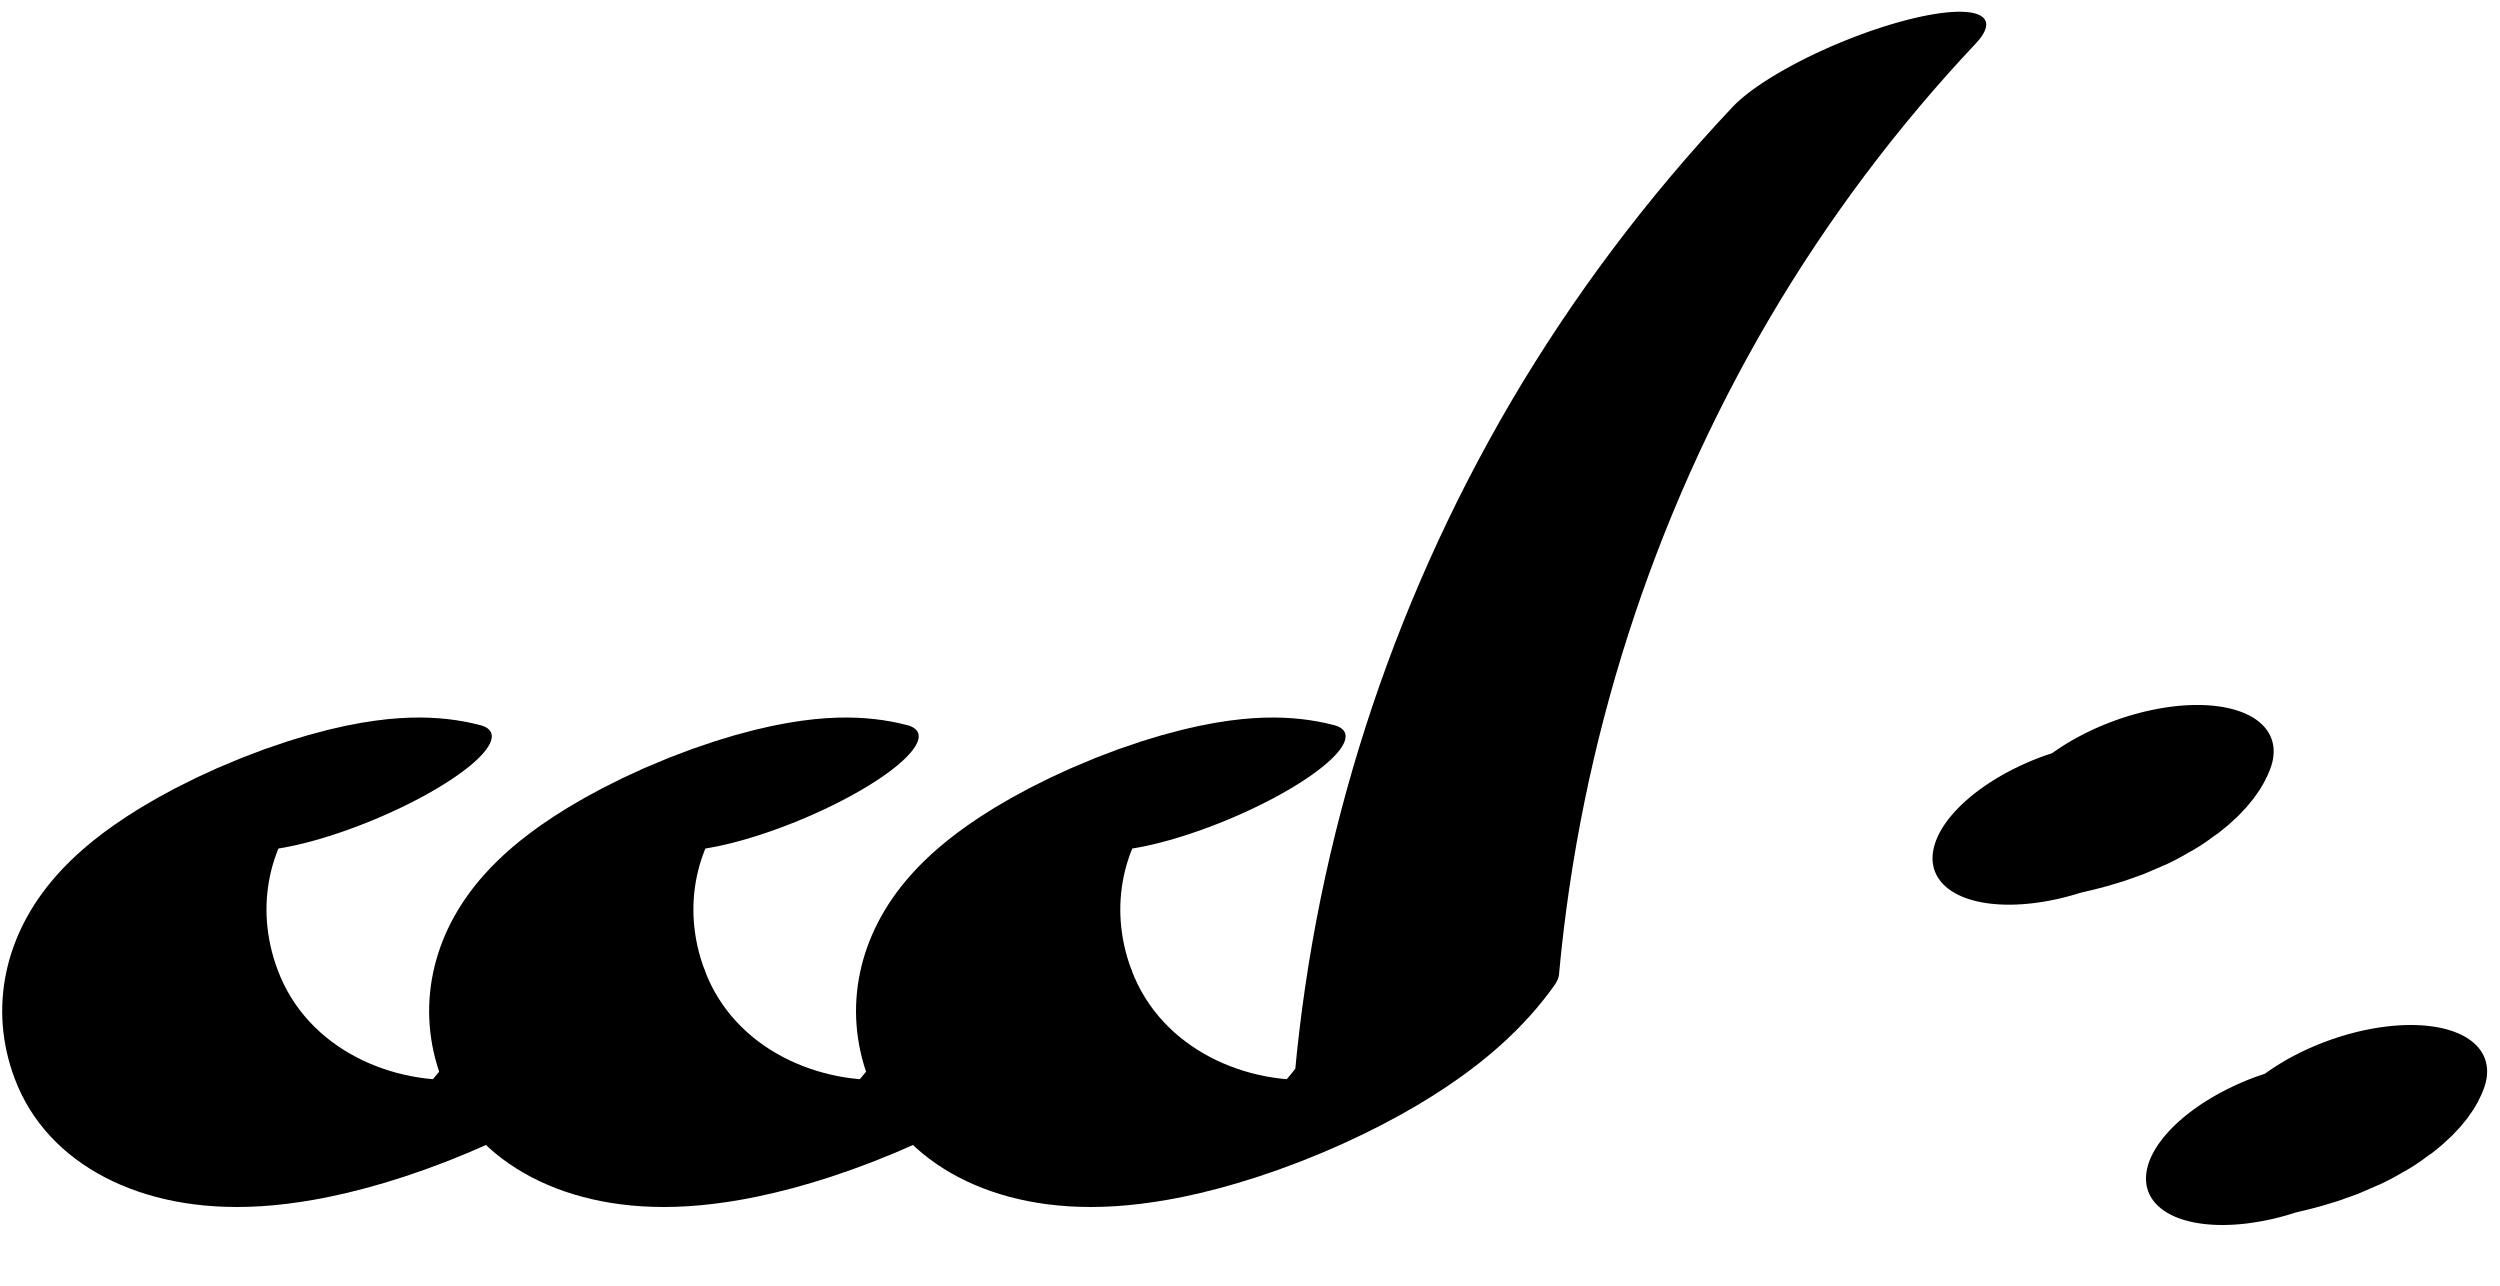
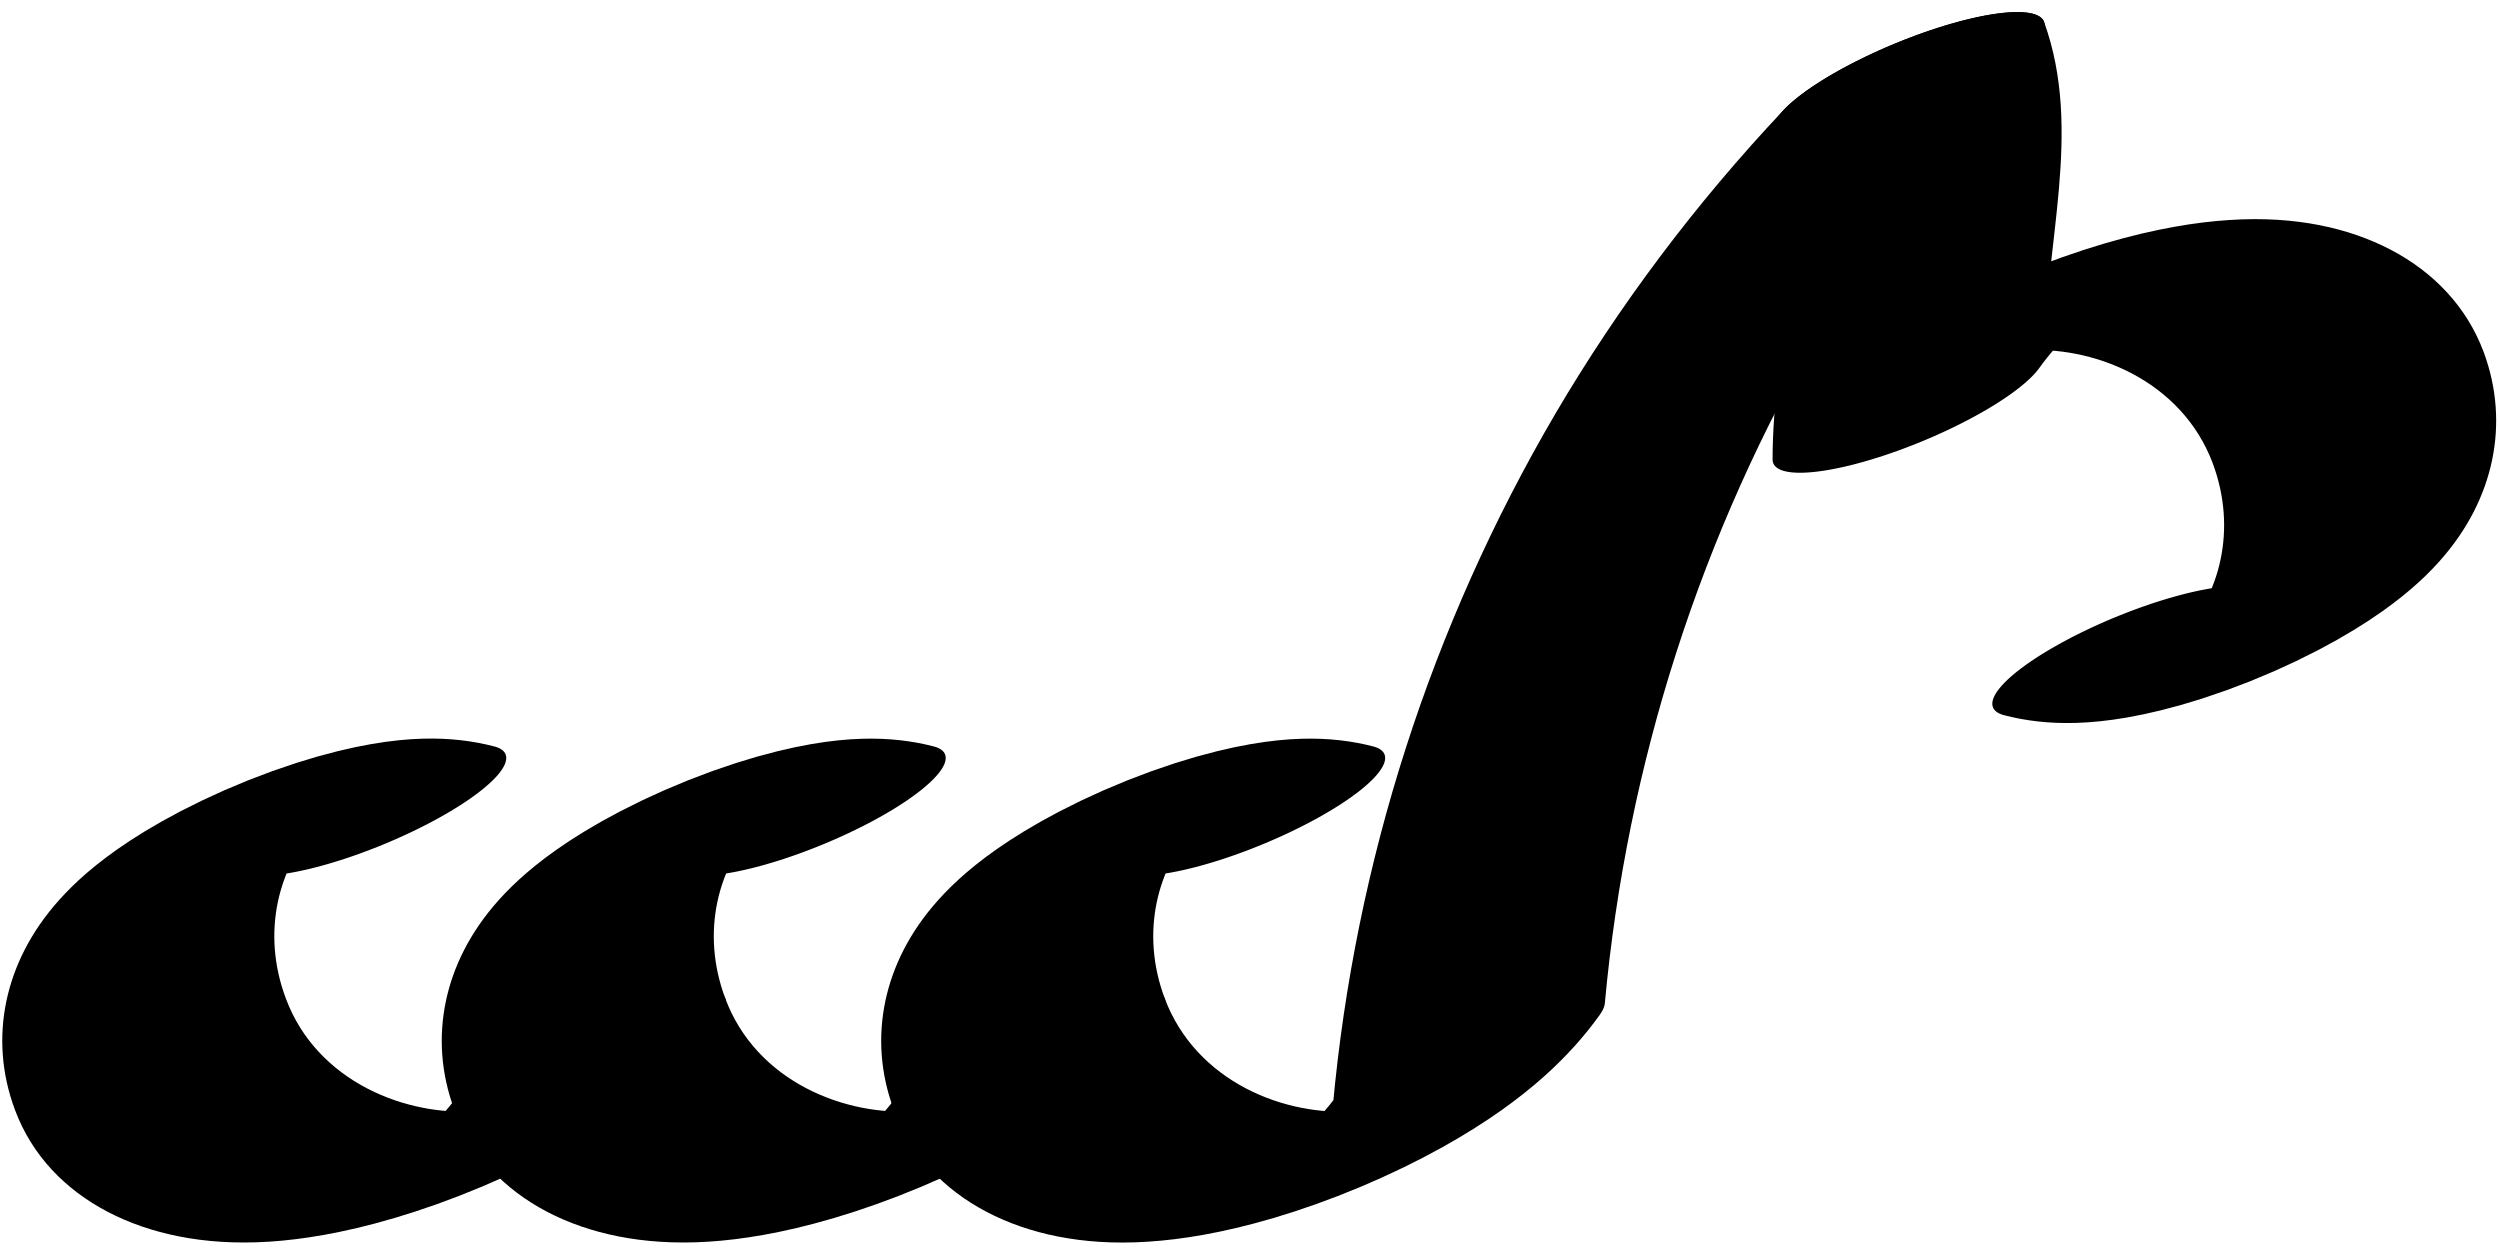
- <svg xmlns="http://www.w3.org/2000/svg" width="35" height="18" viewBox="0 0 35 18">
-   <path fill="none" stroke-width="32.529" stroke-linecap="round" stroke-linejoin="round" stroke="rgb(0%, 0%, 0%)" stroke-opacity="1" stroke-miterlimit="10" d="M 149.98 -1.706 C 136.697 38.396 117.606 2.078 117.059 -64.552 C 116.727 -105.436 124.523 -138.517 134.416 -152.009 C 143.678 -164.594 153.863 -159.925 162.149 -139.264 C 174.672 -44.001 192.288 39.095 213.759 104.064 C 224.604 136.78 236.353 164.547 248.784 186.902 " transform="matrix(0.113137, -0.0468644, -0.0117155, -0.0282833, 0, 18)" />
-   <path fill="none" stroke-width="32.529" stroke-linecap="round" stroke-linejoin="round" stroke="rgb(0%, 0%, 0%)" stroke-opacity="1" stroke-miterlimit="10" d="M 104.891 73.005 C 91.607 113.108 72.517 76.79 71.97 10.159 C 71.608 -30.675 79.433 -63.806 89.327 -77.298 C 98.589 -89.882 108.745 -85.165 117.059 -64.552 " transform="matrix(0.113137, -0.0468644, -0.0117155, -0.0282833, 0, 18)" />
-   <path fill="none" stroke-width="32.529" stroke-linecap="round" stroke-linejoin="round" stroke="rgb(0%, 0%, 0%)" stroke-opacity="1" stroke-miterlimit="10" d="M 59.801 147.717 C 46.488 187.868 27.427 151.501 26.88 84.871 C 26.519 44.036 34.344 10.906 44.237 -2.586 C 53.47 -15.122 63.655 -10.454 71.97 10.159 " transform="matrix(0.113137, -0.0468644, -0.0117155, -0.0282833, 0, 18)" />
-   <path fill="none" stroke-width="38.044" stroke-linecap="round" stroke-linejoin="round" stroke="rgb(0%, 0%, 0%)" stroke-opacity="1" stroke-miterlimit="10" d="M 282.786 -73.185 C 286.574 -73.225 290.898 -76.693 293.414 -70.772 " transform="matrix(0.097754, -0.0355797, -0.0177892, -0.048877, 0, 18)" />
-   <path fill="none" stroke-width="38.044" stroke-linecap="round" stroke-linejoin="round" stroke="rgb(0%, 0%, 0%)" stroke-opacity="1" stroke-miterlimit="10" d="M 295.036 -173.85 C 298.837 -173.821 303.197 -177.314 305.678 -171.367 " transform="matrix(0.097754, -0.0355797, -0.0177892, -0.048877, 0, 18)" />
+ <svg xmlns="http://www.w3.org/2000/svg" width="34" height="17" viewBox="0 0 34 17">
+   <path fill="none" stroke-width="32.529" stroke-linecap="round" stroke-linejoin="round" stroke="rgb(0%, 0%, 0%)" stroke-opacity="1" stroke-miterlimit="10" d="M 146.855 -31.885 C 133.572 8.218 114.481 -28.1 113.934 -94.731 C 113.602 -135.614 121.386 -168.813 131.291 -182.188 C 140.553 -194.772 150.738 -190.104 159.024 -169.442 C 171.547 -74.179 189.163 8.916 210.634 73.885 C 221.479 106.602 233.228 134.369 245.659 156.723 " transform="matrix(0.113137, -0.0468644, -0.0117155, -0.0282833, 0, 17)" />
+   <path fill="none" stroke-width="32.529" stroke-linecap="round" stroke-linejoin="round" stroke="rgb(0%, 0%, 0%)" stroke-opacity="1" stroke-miterlimit="10" d="M 101.766 42.827 C 88.482 82.929 69.392 46.611 68.845 -20.019 C 68.483 -60.854 76.308 -93.984 86.202 -107.476 C 95.464 -120.061 105.62 -115.344 113.934 -94.731 " transform="matrix(0.113137, -0.0468644, -0.0117155, -0.0282833, 0, 17)" />
+   <path fill="none" stroke-width="32.529" stroke-linecap="round" stroke-linejoin="round" stroke="rgb(0%, 0%, 0%)" stroke-opacity="1" stroke-miterlimit="10" d="M 56.676 117.538 C 43.376 157.808 24.302 121.323 23.755 54.692 C 23.394 13.858 31.219 -19.273 41.112 -32.765 C 50.345 -45.3 60.53 -40.632 68.845 -20.019 " transform="matrix(0.113137, -0.0468644, -0.0117155, -0.0282833, 0, 17)" />
+   <path fill="none" stroke-width="32.529" stroke-linecap="round" stroke-linejoin="round" stroke="rgb(0%, 0%, 0%)" stroke-opacity="1" stroke-miterlimit="10" d="M 245.659 156.723 C 245.099 106.965 236.369 67.013 231.645 21.392 C 239.93 42.053 250.116 46.721 259.378 34.137 C 269.283 20.763 277.067 -12.437 276.735 -53.32 C 276.158 -119.902 257.097 -156.269 243.814 -116.166 " transform="matrix(0.113137, -0.0468644, -0.0117155, -0.0282833, 0, 17)" />
</svg>
